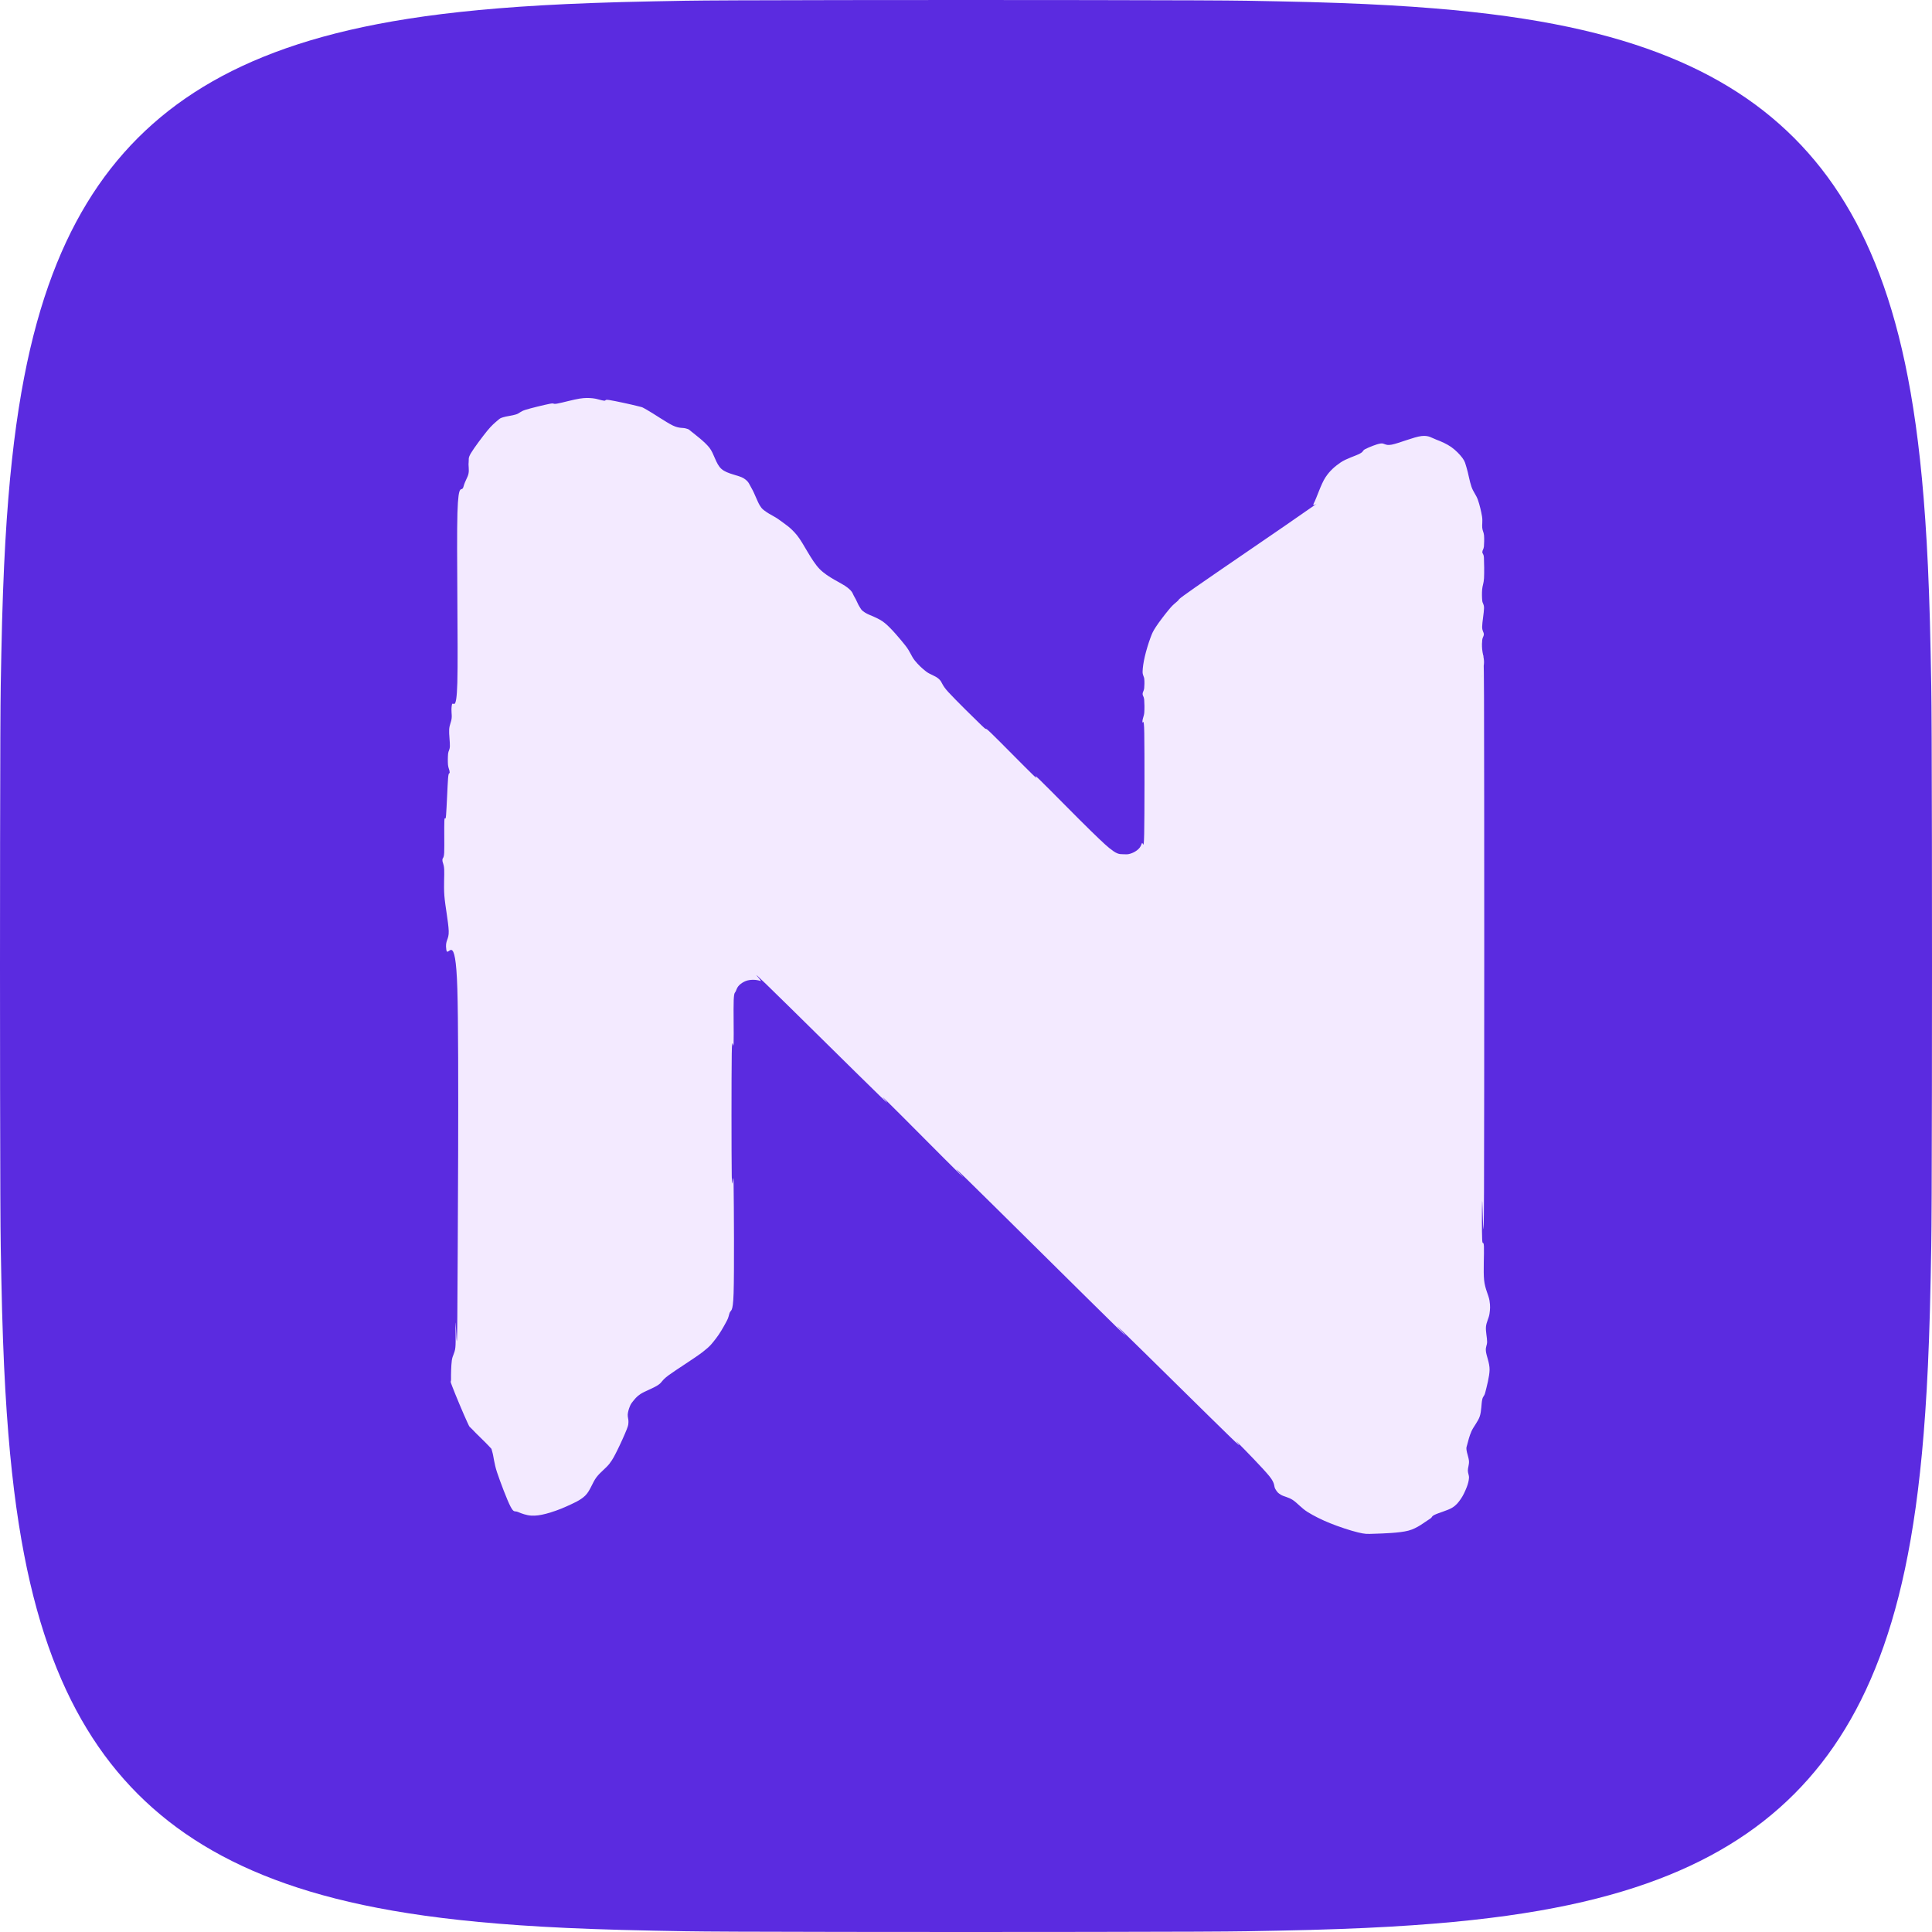
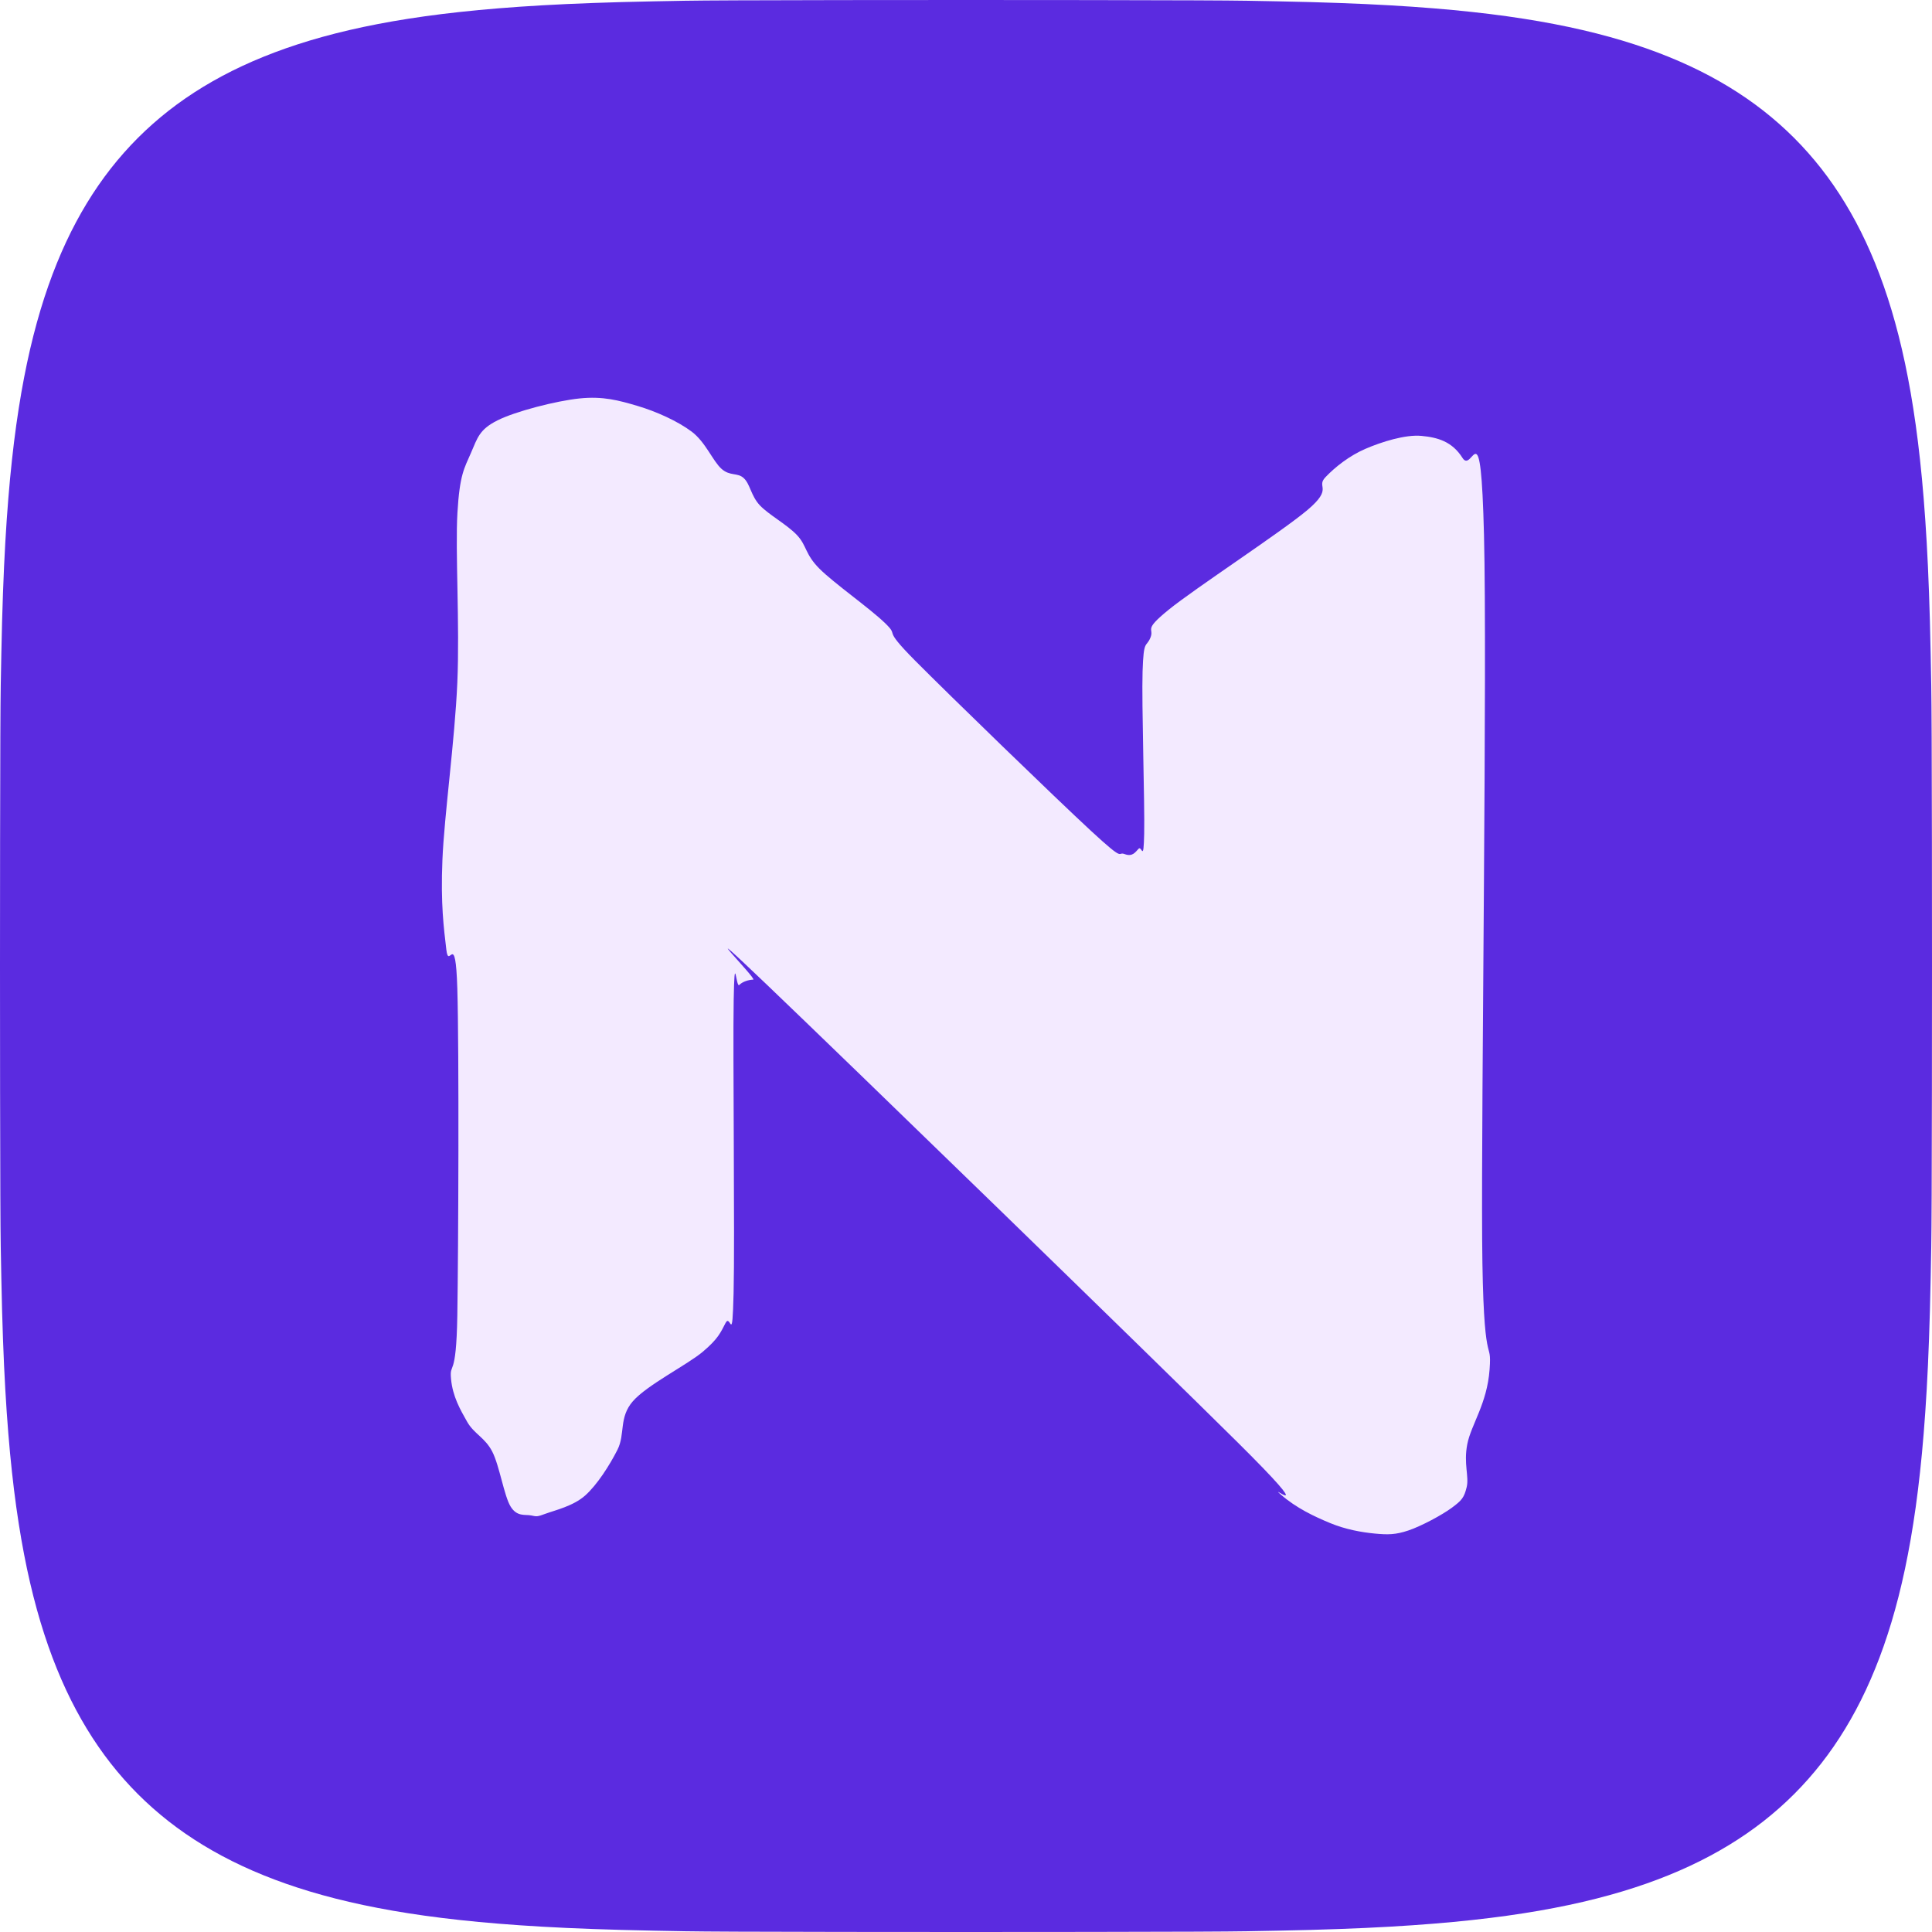
<svg xmlns="http://www.w3.org/2000/svg" width="1024" height="1024" viewBox="0 0 1024 1024">
  <path d="M 1024 512 C 1024 552.48 1023.94 605.91 1023.82 633.44 C 1023.71 660.97 1023.53 664.49 1023.3 677.2 C 1023.06 689.91 1022.77 699.82 1022.42 709.7 C 1022.07 719.59 1021.66 728.17 1021.19 736.49 C 1020.72 744.81 1020.19 752.35 1019.6 759.64 C 1019.02 766.92 1018.37 773.68 1017.66 780.2 C 1016.96 786.73 1016.19 792.86 1015.37 798.79 C 1014.54 804.73 1013.65 810.35 1012.71 815.81 C 1011.76 821.26 1010.75 826.46 1009.69 831.51 C 1008.62 836.55 1007.49 841.39 1006.3 846.09 C 1005.11 850.79 1003.85 855.31 1002.54 859.7 C 1001.22 864.1 999.84 868.33 998.4 872.45 C 996.96 876.57 995.45 880.55 993.88 884.42 C 992.31 888.29 990.68 892.04 988.98 895.68 C 987.28 899.33 985.51 902.86 983.68 906.29 C 981.84 909.73 979.94 913.06 977.97 916.3 C 976 919.54 973.97 922.68 971.86 925.73 C 969.75 928.79 967.57 931.75 965.32 934.63 C 963.06 937.51 960.74 940.3 958.34 943.01 C 955.94 945.73 953.46 948.35 950.91 950.91 C 948.35 953.46 945.73 955.94 943.01 958.34 C 940.3 960.74 937.51 963.06 934.63 965.32 C 931.75 967.57 928.79 969.75 925.73 971.86 C 922.68 973.97 919.54 976 916.3 977.97 C 913.06 979.94 909.73 981.84 906.29 983.68 C 902.86 985.51 899.33 987.28 895.68 988.98 C 892.04 990.68 888.29 992.31 884.42 993.88 C 880.55 995.45 876.57 996.96 872.45 998.4 C 868.33 999.84 864.1 1001.22 859.7 1002.54 C 855.31 1003.85 850.79 1005.11 846.09 1006.3 C 841.39 1007.49 836.55 1008.62 831.51 1009.69 C 826.46 1010.75 821.26 1011.76 815.81 1012.71 C 810.35 1013.65 804.73 1014.54 798.79 1015.37 C 792.86 1016.19 786.73 1016.96 780.2 1017.66 C 773.68 1018.37 766.92 1019.02 759.64 1019.6 C 752.35 1020.19 744.81 1020.72 736.49 1021.19 C 728.17 1021.66 719.59 1022.07 709.7 1022.42 C 699.82 1022.77 689.91 1023.06 677.2 1023.3 C 664.49 1023.53 660.97 1023.71 633.44 1023.82 C 605.91 1023.94 552.48 1024 512 1024 C 471.52 1024 418.09 1023.94 390.56 1023.82 C 363.03 1023.71 359.51 1023.53 346.8 1023.3 C 334.09 1023.06 324.18 1022.77 314.3 1022.42 C 304.41 1022.07 295.83 1021.66 287.51 1021.19 C 279.19 1020.72 271.65 1020.19 264.36 1019.6 C 257.08 1019.02 250.32 1018.37 243.8 1017.66 C 237.27 1016.96 231.14 1016.19 225.21 1015.37 C 219.27 1014.54 213.65 1013.65 208.19 1012.71 C 202.74 1011.76 197.54 1010.75 192.49 1009.69 C 187.45 1008.62 182.61 1007.49 177.91 1006.3 C 173.21 1005.11 168.69 1003.85 164.3 1002.54 C 159.9 1001.22 155.67 999.84 151.55 998.4 C 147.43 996.96 143.45 995.45 139.58 993.88 C 135.71 992.31 131.96 990.68 128.32 988.98 C 124.67 987.28 121.14 985.51 117.71 983.68 C 114.27 981.84 110.94 979.94 107.7 977.97 C 104.46 976 101.32 973.97 98.27 971.86 C 95.21 969.75 92.25 967.57 89.37 965.32 C 86.49 963.06 83.7 960.74 80.99 958.34 C 78.27 955.94 75.65 953.46 73.09 950.91 C 70.54 948.35 68.06 945.73 65.66 943.01 C 63.26 940.3 60.94 937.51 58.68 934.63 C 56.43 931.75 54.25 928.79 52.14 925.73 C 50.03 922.68 48 919.54 46.03 916.3 C 44.06 913.06 42.16 909.73 40.32 906.29 C 38.49 902.86 36.72 899.33 35.02 895.68 C 33.32 892.04 31.69 888.29 30.12 884.42 C 28.55 880.55 27.04 876.57 25.6 872.45 C 24.16 868.33 22.78 864.1 21.46 859.7 C 20.15 855.31 18.89 850.79 17.7 846.09 C 16.51 841.39 15.38 836.55 14.31 831.51 C 13.25 826.46 12.24 821.26 11.29 815.81 C 10.35 810.35 9.46 804.73 8.63 798.79 C 7.81 792.86 7.04 786.73 6.34 780.2 C 5.63 773.68 4.98 766.92 4.4 759.64 C 3.81 752.35 3.28 744.81 2.81 736.49 C 2.34 728.17 1.93 719.59 1.58 709.7 C 1.23 699.82 0.94 689.91 0.7 677.2 C 0.47 664.49 0.29 660.97 0.18 633.44 C 0.06 605.91 0 552.48 0 512 C 0 471.52 0.06 418.09 0.18 390.56 C 0.29 363.03 0.47 359.51 0.7 346.8 C 0.94 334.09 1.23 324.18 1.58 314.3 C 1.93 304.41 2.34 295.83 2.81 287.51 C 3.28 279.19 3.81 271.65 4.4 264.36 C 4.98 257.08 5.63 250.32 6.34 243.8 C 7.04 237.27 7.81 231.14 8.63 225.21 C 9.46 219.27 10.35 213.65 11.29 208.19 C 12.24 202.74 13.25 197.54 14.31 192.49 C 15.38 187.45 16.51 182.61 17.7 177.91 C 18.89 173.21 20.15 168.69 21.46 164.3 C 22.78 159.9 24.16 155.67 25.6 151.55 C 27.04 147.43 28.55 143.45 30.12 139.58 C 31.69 135.71 33.32 131.96 35.02 128.32 C 36.72 124.67 38.49 121.14 40.32 117.71 C 42.16 114.27 44.06 110.94 46.03 107.7 C 48 104.46 50.03 101.32 52.14 98.27 C 54.25 95.21 56.43 92.25 58.68 89.37 C 60.94 86.49 63.26 83.7 65.66 80.99 C 68.06 78.27 70.54 75.65 73.09 73.09 C 75.65 70.54 78.27 68.06 80.99 65.66 C 83.7 63.26 86.49 60.94 89.37 58.68 C 92.25 56.43 95.21 54.25 98.27 52.14 C 101.32 50.03 104.46 48 107.7 46.03 C 110.94 44.06 114.27 42.16 117.71 40.32 C 121.14 38.49 124.67 36.72 128.32 35.02 C 131.96 33.32 135.71 31.69 139.58 30.12 C 143.45 28.55 147.43 27.04 151.55 25.6 C 155.67 24.16 159.9 22.78 164.3 21.46 C 168.69 20.15 173.21 18.89 177.91 17.7 C 182.61 16.51 187.45 15.38 192.49 14.31 C 197.54 13.25 202.74 12.24 208.19 11.29 C 213.65 10.35 219.27 9.46 225.21 8.63 C 231.14 7.81 237.27 7.04 243.8 6.34 C 250.32 5.63 257.08 4.98 264.36 4.4 C 271.65 3.81 279.19 3.28 287.51 2.81 C 295.83 2.34 304.41 1.93 314.3 1.58 C 324.18 1.23 334.09 0.94 346.8 0.7 C 359.51 0.47 363.03 0.29 390.56 0.18 C 418.09 0.06 471.52 0 512 0 C 552.48 0 605.91 0.06 633.44 0.18 C 660.97 0.29 664.49 0.47 677.2 0.7 C 689.91 0.94 699.82 1.23 709.7 1.58 C 719.59 1.93 728.17 2.34 736.49 2.81 C 744.81 3.28 752.35 3.81 759.64 4.4 C 766.92 4.98 773.68 5.63 780.2 6.34 C 786.73 7.04 792.86 7.81 798.79 8.63 C 804.73 9.46 810.35 10.35 815.81 11.29 C 821.26 12.24 826.46 13.25 831.51 14.31 C 836.55 15.38 841.39 16.51 846.09 17.7 C 850.79 18.89 855.31 20.15 859.7 21.46 C 864.1 22.78 868.33 24.16 872.45 25.6 C 876.57 27.04 880.55 28.55 884.42 30.12 C 888.29 31.69 892.04 33.32 895.68 35.02 C 899.33 36.72 902.86 38.49 906.29 40.32 C 909.73 42.16 913.06 44.06 916.3 46.03 C 919.54 48 922.68 50.03 925.73 52.14 C 928.79 54.25 931.75 56.43 934.63 58.68 C 937.51 60.94 940.3 63.26 943.01 65.66 C 945.73 68.06 948.35 70.54 950.91 73.09 C 953.46 75.65 955.94 78.27 958.34 80.99 C 960.74 83.7 963.06 86.49 965.32 89.37 C 967.57 92.25 969.75 95.21 971.86 98.27 C 973.97 101.32 976 104.46 977.97 107.7 C 979.94 110.94 981.84 114.27 983.68 117.71 C 985.51 121.14 987.28 124.67 988.98 128.32 C 990.68 131.96 992.31 135.71 993.88 139.58 C 995.45 143.45 996.96 147.43 998.4 151.55 C 999.84 155.67 1001.22 159.9 1002.54 164.3 C 1003.85 168.69 1005.11 173.21 1006.3 177.91 C 1007.49 182.61 1008.62 187.45 1009.69 192.49 C 1010.75 197.54 1011.76 202.74 1012.71 208.19 C 1013.65 213.65 1014.54 219.27 1015.37 225.21 C 1016.19 231.14 1016.96 237.27 1017.66 243.8 C 1018.37 250.32 1019.02 257.08 1019.6 264.36 C 1020.19 271.65 1020.72 279.19 1021.19 287.51 C 1021.66 295.83 1022.07 304.41 1022.42 314.3 C 1022.77 324.18 1023.06 334.09 1023.3 346.8 C 1023.53 359.51 1023.71 363.03 1023.82 390.56 C 1023.94 418.09 1024 471.52 1024 512 Z" fill="#5B2BE0" />
-   <path d="M 295.33 213.92 C 292.69 214.38 294.18 213.47 291.37 214.02 C 288.57 214.57 281.48 216.28 278.51 217.21 C 275.55 218.15 275.55 218.97 273.57 219.63 C 271.59 220.29 268.29 220.62 266.64 221.17 C 264.99 221.71 265.07 221.71 263.67 222.9 C 262.28 224.09 260.61 225.43 258.26 228.31 C 255.92 231.19 251.25 237.38 249.6 240.18 C 247.96 242.99 248.6 243.32 248.39 245.13 C 248.17 246.95 248.76 248.92 248.3 251.07 C 247.84 253.21 246.61 254.53 245.64 257.99 C 244.66 261.46 242.99 254.53 242.45 271.84 C 241.91 289.16 242.9 344.89 242.4 361.88 C 241.91 378.86 239.99 370.62 239.48 373.75 C 238.98 376.88 239.62 378.53 239.38 380.68 C 239.15 382.82 238.22 384.14 238.07 386.61 C 237.91 389.09 238.54 393.37 238.44 395.52 C 238.35 397.66 237.67 397.82 237.5 399.47 C 237.34 401.12 237.31 403.76 237.45 405.41 C 237.59 407.06 238.34 408.21 238.34 409.37 C 238.35 410.52 237.83 408.54 237.5 412.34 C 237.18 416.13 236.75 428.33 236.42 432.12 C 236.09 435.92 235.69 431.79 235.52 435.09 C 235.36 438.39 235.6 448.45 235.43 451.91 C 235.25 455.37 234.49 454.38 234.49 455.87 C 234.49 457.35 235.25 457.68 235.43 460.81 C 235.6 463.95 235.12 469.22 235.52 474.67 C 235.93 480.11 237.66 488.68 237.83 493.46 C 238 498.25 235.79 498.25 236.55 503.36 C 237.32 508.47 241.43 491.82 242.4 524.13 C 243.38 556.45 242.56 667.76 242.4 697.27 C 242.24 726.79 241.63 698.43 241.46 701.23 C 241.29 704.04 241.69 710.8 241.36 714.09 C 241.03 717.39 239.87 718.22 239.48 721.02 C 239.1 723.82 239.02 728.6 239.06 730.91 C 239.09 733.22 238.29 731.08 239.71 734.87 C 241.13 738.66 245.83 749.88 247.61 753.67 C 249.38 757.46 248.41 755.48 250.35 757.63 C 252.28 759.77 257.43 764.55 259.19 766.53 C 260.95 768.51 260.21 767.19 260.92 769.5 C 261.63 771.81 261.84 775.54 263.45 780.38 C 265.07 785.22 268.75 795.03 270.6 798.53 C 272.45 802.03 272.74 800.59 274.56 801.39 C 276.37 802.18 279.01 803.14 281.48 803.3 C 283.95 803.45 286.26 803.13 289.4 802.32 C 292.53 801.5 296.82 800.02 300.28 798.42 C 303.74 796.82 307.53 795.29 310.17 792.72 C 312.81 790.15 313.97 785.84 316.11 783.01 C 318.25 780.19 321.18 778.19 323.03 775.77 C 324.89 773.35 325.74 771.53 327.26 768.51 C 328.78 765.49 331.2 760.1 332.17 757.63 C 333.14 755.15 333 754.99 333.09 753.67 C 333.18 752.35 332.61 751.03 332.71 749.71 C 332.81 748.39 333.25 746.91 333.7 745.75 C 334.15 744.6 334.46 743.94 335.43 742.79 C 336.4 741.63 337.3 740.27 339.52 738.83 C 341.74 737.38 346.29 735.77 348.76 734.12 C 351.23 732.47 350.4 731.86 354.36 728.93 C 358.32 726 368.33 719.78 372.5 716.54 C 376.68 713.3 377.41 712.03 379.43 709.48 C 381.45 706.93 383.41 703.43 384.6 701.23 C 385.79 699.03 385.87 698.92 386.57 696.29 C 387.28 693.65 388.45 696.78 388.83 685.4 C 389.2 674.02 388.99 638.41 388.83 628.02 C 388.66 617.63 388 634.61 387.84 623.07 C 387.67 611.53 387.67 570.47 387.84 558.76 C 388 547.06 388.65 557.61 388.83 552.83 C 389 548.04 388.67 534.69 388.88 530.07 C 389.09 525.45 389.6 526.44 390.09 525.12 C 390.59 523.8 390.97 523.02 391.83 522.16 C 392.69 521.3 394.03 520.43 395.26 519.96 C 396.49 519.48 397.9 519.31 399.22 519.31 C 400.54 519.31 402.02 519.56 403.17 519.96 C 404.33 520.36 395.67 511.6 406.14 521.69 C 416.61 531.79 455.37 570.23 466.01 580.53 C 476.64 590.83 462.86 576.57 469.95 583.5 C 477.04 590.42 501.46 615.16 508.55 622.08 C 515.64 629.01 498.64 611.53 512.49 625.05 C 526.34 638.57 577.89 689.77 591.66 703.21 C 605.43 716.65 585.05 695.99 595.11 705.71 C 605.17 715.44 641.87 751.78 652.01 761.58 C 662.15 771.39 652.49 761.09 655.95 764.55 C 659.4 768.01 669.41 778.24 672.75 782.36 C 676.09 786.48 674.98 787.64 676 789.29 C 677.02 790.94 677.35 791.3 678.87 792.25 C 680.4 793.2 682.78 793.46 685.15 794.99 C 687.51 796.51 689.76 799.34 693.06 801.4 C 696.36 803.45 700.48 805.52 704.93 807.32 C 709.38 809.12 715.82 811.28 719.77 812.21 C 723.73 813.14 724.23 813.07 728.68 812.91 C 733.13 812.76 741.7 812.53 746.49 811.27 C 751.27 810.01 755.06 806.75 757.37 805.35 C 759.68 803.96 758.3 803.93 760.34 802.9 C 762.37 801.87 767.27 800.57 769.58 799.18 C 771.89 797.79 772.89 796.38 774.19 794.57 C 775.49 792.76 776.64 790.17 777.37 788.3 C 778.11 786.43 778.49 784.83 778.59 783.35 C 778.69 781.87 777.99 780.88 777.99 779.39 C 777.99 777.91 778.71 776.26 778.59 774.45 C 778.47 772.63 777.43 769.99 777.28 768.51 C 777.13 767.03 777.25 767.19 777.69 765.54 C 778.13 763.89 778.8 761.09 779.9 758.62 C 781 756.14 783.35 753.5 784.3 750.7 C 785.25 747.9 785.11 743.94 785.61 741.8 C 786.1 739.65 786.62 740.48 787.27 737.84 C 787.92 735.2 789.47 729.59 789.51 725.97 C 789.56 722.34 787.76 718.55 787.55 716.07 C 787.33 713.6 788.19 713.27 788.2 711.13 C 788.21 708.98 787.38 705.68 787.59 703.21 C 787.81 700.74 789.16 698.59 789.47 696.29 C 789.79 693.98 789.95 692.33 789.47 689.36 C 789 686.39 787.1 683.26 786.61 678.48 C 786.11 673.69 786.68 664.3 786.51 660.67 C 786.33 657.04 785.72 660.67 785.57 656.71 C 785.41 652.75 785.4 641.21 785.57 636.92 C 785.73 632.64 786.39 675.51 786.56 630.99 C 786.72 586.47 786.72 415.14 786.56 369.79 C 786.39 324.45 785.57 362.04 785.57 358.91 C 785.57 355.78 786.56 353.47 786.56 350.99 C 786.56 348.52 785.72 346.05 785.57 344.07 C 785.41 342.09 785.47 340.44 785.62 339.12 C 785.76 337.8 786.46 337.31 786.46 336.15 C 786.45 335 785.55 334.51 785.57 332.2 C 785.58 329.89 786.55 324.61 786.56 322.3 C 786.56 319.99 785.78 319.99 785.62 318.35 C 785.45 316.7 785.41 314.39 785.57 312.41 C 785.72 310.43 786.4 309.28 786.56 306.47 C 786.71 303.67 786.65 297.9 786.51 295.59 C 786.36 293.28 785.67 293.61 785.67 292.62 C 785.67 291.63 786.36 291.14 786.51 289.65 C 786.65 288.17 786.7 285.37 786.56 283.72 C 786.41 282.07 785.79 281.41 785.62 279.76 C 785.44 278.11 785.9 276.3 785.52 273.82 C 785.13 271.35 784.25 267.56 783.31 264.92 C 782.38 262.28 780.89 260.8 779.91 257.99 C 778.92 255.19 778.17 250.63 777.38 248.1 C 776.6 245.57 776.53 244.67 775.18 242.82 C 773.82 240.96 771.55 238.61 769.24 236.98 C 766.93 235.35 763.97 234.02 761.33 233.04 C 758.69 232.07 757.37 230.68 753.41 231.12 C 749.45 231.56 741.21 235.02 737.58 235.68 C 733.95 236.34 733.95 234.7 731.65 235.08 C 729.34 235.46 725.54 237.08 723.73 237.97 C 721.92 238.86 722.96 239.23 720.76 240.42 C 718.56 241.62 713.58 243.03 710.53 245.13 C 707.49 247.24 704.87 249.42 702.49 253.05 C 700.11 256.67 697.84 264.02 696.27 266.9 C 694.69 269.78 703.54 262.91 693.06 270.33 C 682.58 277.75 644.9 303.33 633.36 311.42 C 621.82 319.51 626.13 316.89 623.8 318.87 C 621.47 320.85 621.23 321.07 619.38 323.29 C 617.53 325.51 614.29 329.72 612.68 332.2 C 611.07 334.67 610.71 335.49 609.73 338.13 C 608.74 340.77 607.44 345.06 606.76 348.03 C 606.07 350.99 605.64 353.96 605.6 355.94 C 605.56 357.92 606.35 358.41 606.49 359.9 C 606.63 361.38 606.59 363.53 606.44 364.85 C 606.29 366.16 605.6 366.82 605.6 367.81 C 605.6 368.8 606.29 369.13 606.44 370.78 C 606.59 372.43 606.65 375.73 606.49 377.71 C 606.33 379.69 605.5 380.84 605.5 382.65 C 605.5 384.47 606.33 378.7 606.49 388.59 C 606.65 398.48 606.65 432.29 606.44 442.02 C 606.23 451.75 605.71 445.64 605.22 446.96 C 604.73 448.28 604.35 449.07 603.49 449.93 C 602.63 450.79 601.29 451.65 600.06 452.13 C 598.83 452.6 597.75 452.94 596.1 452.78 C 594.45 452.62 593.13 453.2 590.17 451.16 C 587.2 449.11 584.81 446.81 578.29 440.5 C 571.78 434.2 556.19 418.27 551.08 413.32 C 545.96 408.38 551.91 414.94 547.62 410.82 C 543.34 406.7 529.89 392.96 525.35 388.59 C 520.82 384.23 524.2 388.26 520.41 384.63 C 516.63 381.01 506.43 370.95 502.64 366.82 C 498.84 362.7 499.61 361.71 497.65 359.9 C 495.69 358.09 493.03 357.59 490.89 355.94 C 488.75 354.29 486.64 352.31 484.8 350.01 C 482.95 347.7 482.46 345.39 479.82 342.09 C 477.18 338.79 472.5 333.11 468.96 330.22 C 465.42 327.33 460.8 326.17 458.58 324.75 C 456.35 323.32 456.56 323.05 455.61 321.65 C 454.66 320.25 453.95 318.07 452.88 316.37 C 451.81 314.66 452.26 313.89 449.17 311.42 C 446.08 308.95 438.8 306.14 434.35 301.53 C 429.89 296.91 425.93 288 422.44 283.72 C 418.95 279.43 416.12 277.87 413.4 275.8 C 410.69 273.74 407.92 272.64 406.14 271.32 C 404.36 270 403.99 269.94 402.71 267.89 C 401.43 265.83 399.87 261.37 398.46 258.98 C 397.06 256.6 396.95 255.31 394.27 253.57 C 391.59 251.83 385.45 251.29 382.4 248.56 C 379.34 245.84 378.57 240.5 375.94 237.22 C 373.3 233.93 368.62 230.52 366.57 228.84 C 364.51 227.15 365.25 227.65 363.6 227.11 C 361.95 226.56 360.14 227.21 356.67 225.56 C 353.21 223.91 345.96 218.92 342.82 217.19 C 339.69 215.47 341.17 216.08 337.88 215.22 C 334.58 214.36 326 212.51 323.03 212.04 C 320.07 211.56 321.55 212.52 320.07 212.36 C 318.58 212.21 316.27 211.27 314.13 211.09 C 311.99 210.9 310.34 210.79 307.2 211.27 C 304.07 211.74 297.97 213.46 295.33 213.92 Z" fill="#F3EAFF" />
+   <path d="M 307.2 211.18 C 294.83 212.46 273.27 217.99 263.67 222.81 C 254.07 227.63 253.13 231.94 249.6 240.09 C 246.06 248.25 243.65 251.47 242.45 271.75 C 241.25 292.04 243.72 331.12 242.39 361.79 C 241.07 392.46 235.46 432.2 234.49 455.78 C 233.51 479.36 235.24 491.89 236.56 503.27 C 237.87 514.64 241.42 491.72 242.39 524.04 C 243.37 556.36 242.95 662.72 242.39 697.18 C 241.84 731.65 238.19 721.42 239.05 730.82 C 239.92 740.22 243.96 747.15 247.6 753.58 C 251.25 760.01 257.09 761.93 260.92 769.41 C 264.75 776.88 267.17 792.8 270.6 798.44 C 274.02 804.07 278.35 802.58 281.48 803.21 C 284.61 803.84 284.61 803.99 289.39 802.22 C 294.18 800.46 303.86 798.26 310.17 792.63 C 316.48 786.99 323.05 776.74 327.26 768.42 C 331.47 760.1 327.89 751.36 335.43 742.69 C 342.97 734.03 364.31 723.37 372.5 716.45 C 380.7 709.52 381.88 706.33 384.6 701.14 C 387.32 695.95 388.11 713.84 388.82 685.31 C 389.53 656.78 388.37 557.19 388.87 529.98 C 389.37 502.77 390.1 523.86 391.83 522.06 C 393.55 520.27 396.83 519.29 399.21 519.22 C 401.6 519.14 363.35 480.72 406.14 521.6 C 448.93 562.47 610.49 719.37 655.95 764.46 C 701.4 809.56 670.71 785.04 678.87 792.16 C 687.03 799.29 696.63 803.79 704.93 807.23 C 713.23 810.67 721.75 812.16 728.67 812.82 C 735.6 813.48 739.67 813.47 746.48 811.18 C 753.3 808.89 764.43 802.92 769.57 799.09 C 774.72 795.26 776.02 793.81 777.37 788.21 C 778.73 782.6 775.67 775.84 777.69 765.45 C 779.72 755.06 788.2 744.01 789.51 725.88 C 790.83 707.74 786.06 730.33 785.57 656.62 C 785.07 582.91 788.28 352.61 786.55 283.63 C 784.82 214.64 780.7 251.49 775.17 242.73 C 769.65 233.96 761.98 231.84 753.41 231.03 C 744.83 230.22 732.21 234.22 723.73 237.88 C 715.24 241.53 707.6 247.56 702.48 252.96 C 697.37 258.35 706.91 258.53 693.06 270.24 C 679.21 281.95 633.26 311.9 619.38 323.2 C 605.49 334.5 612.02 332.6 609.72 338.04 C 607.43 343.48 606.14 338.54 605.59 355.85 C 605.05 373.16 606.79 426.26 606.44 441.93 C 606.09 457.59 605.21 448.05 603.49 449.84 C 601.76 451.63 600.3 454.26 596.1 452.69 C 591.9 451.12 596.84 457.54 578.29 440.41 C 559.74 423.28 503.02 368.3 484.79 349.91 C 466.57 331.53 477.37 338.21 468.96 330.13 C 460.55 322.05 442.1 309.19 434.34 301.43 C 426.59 293.68 427.7 289.23 422.43 283.63 C 417.16 278.02 407.4 272.82 402.7 267.8 C 398.01 262.77 397.65 256.7 394.27 253.48 C 390.88 250.26 387.01 252.59 382.39 248.47 C 377.78 244.35 373.98 234.3 366.56 228.74 C 359.14 223.19 347.77 218.06 337.87 215.14 C 327.98 212.21 319.57 209.9 307.2 211.18 Z" fill="#F3EAFF" />
</svg>
